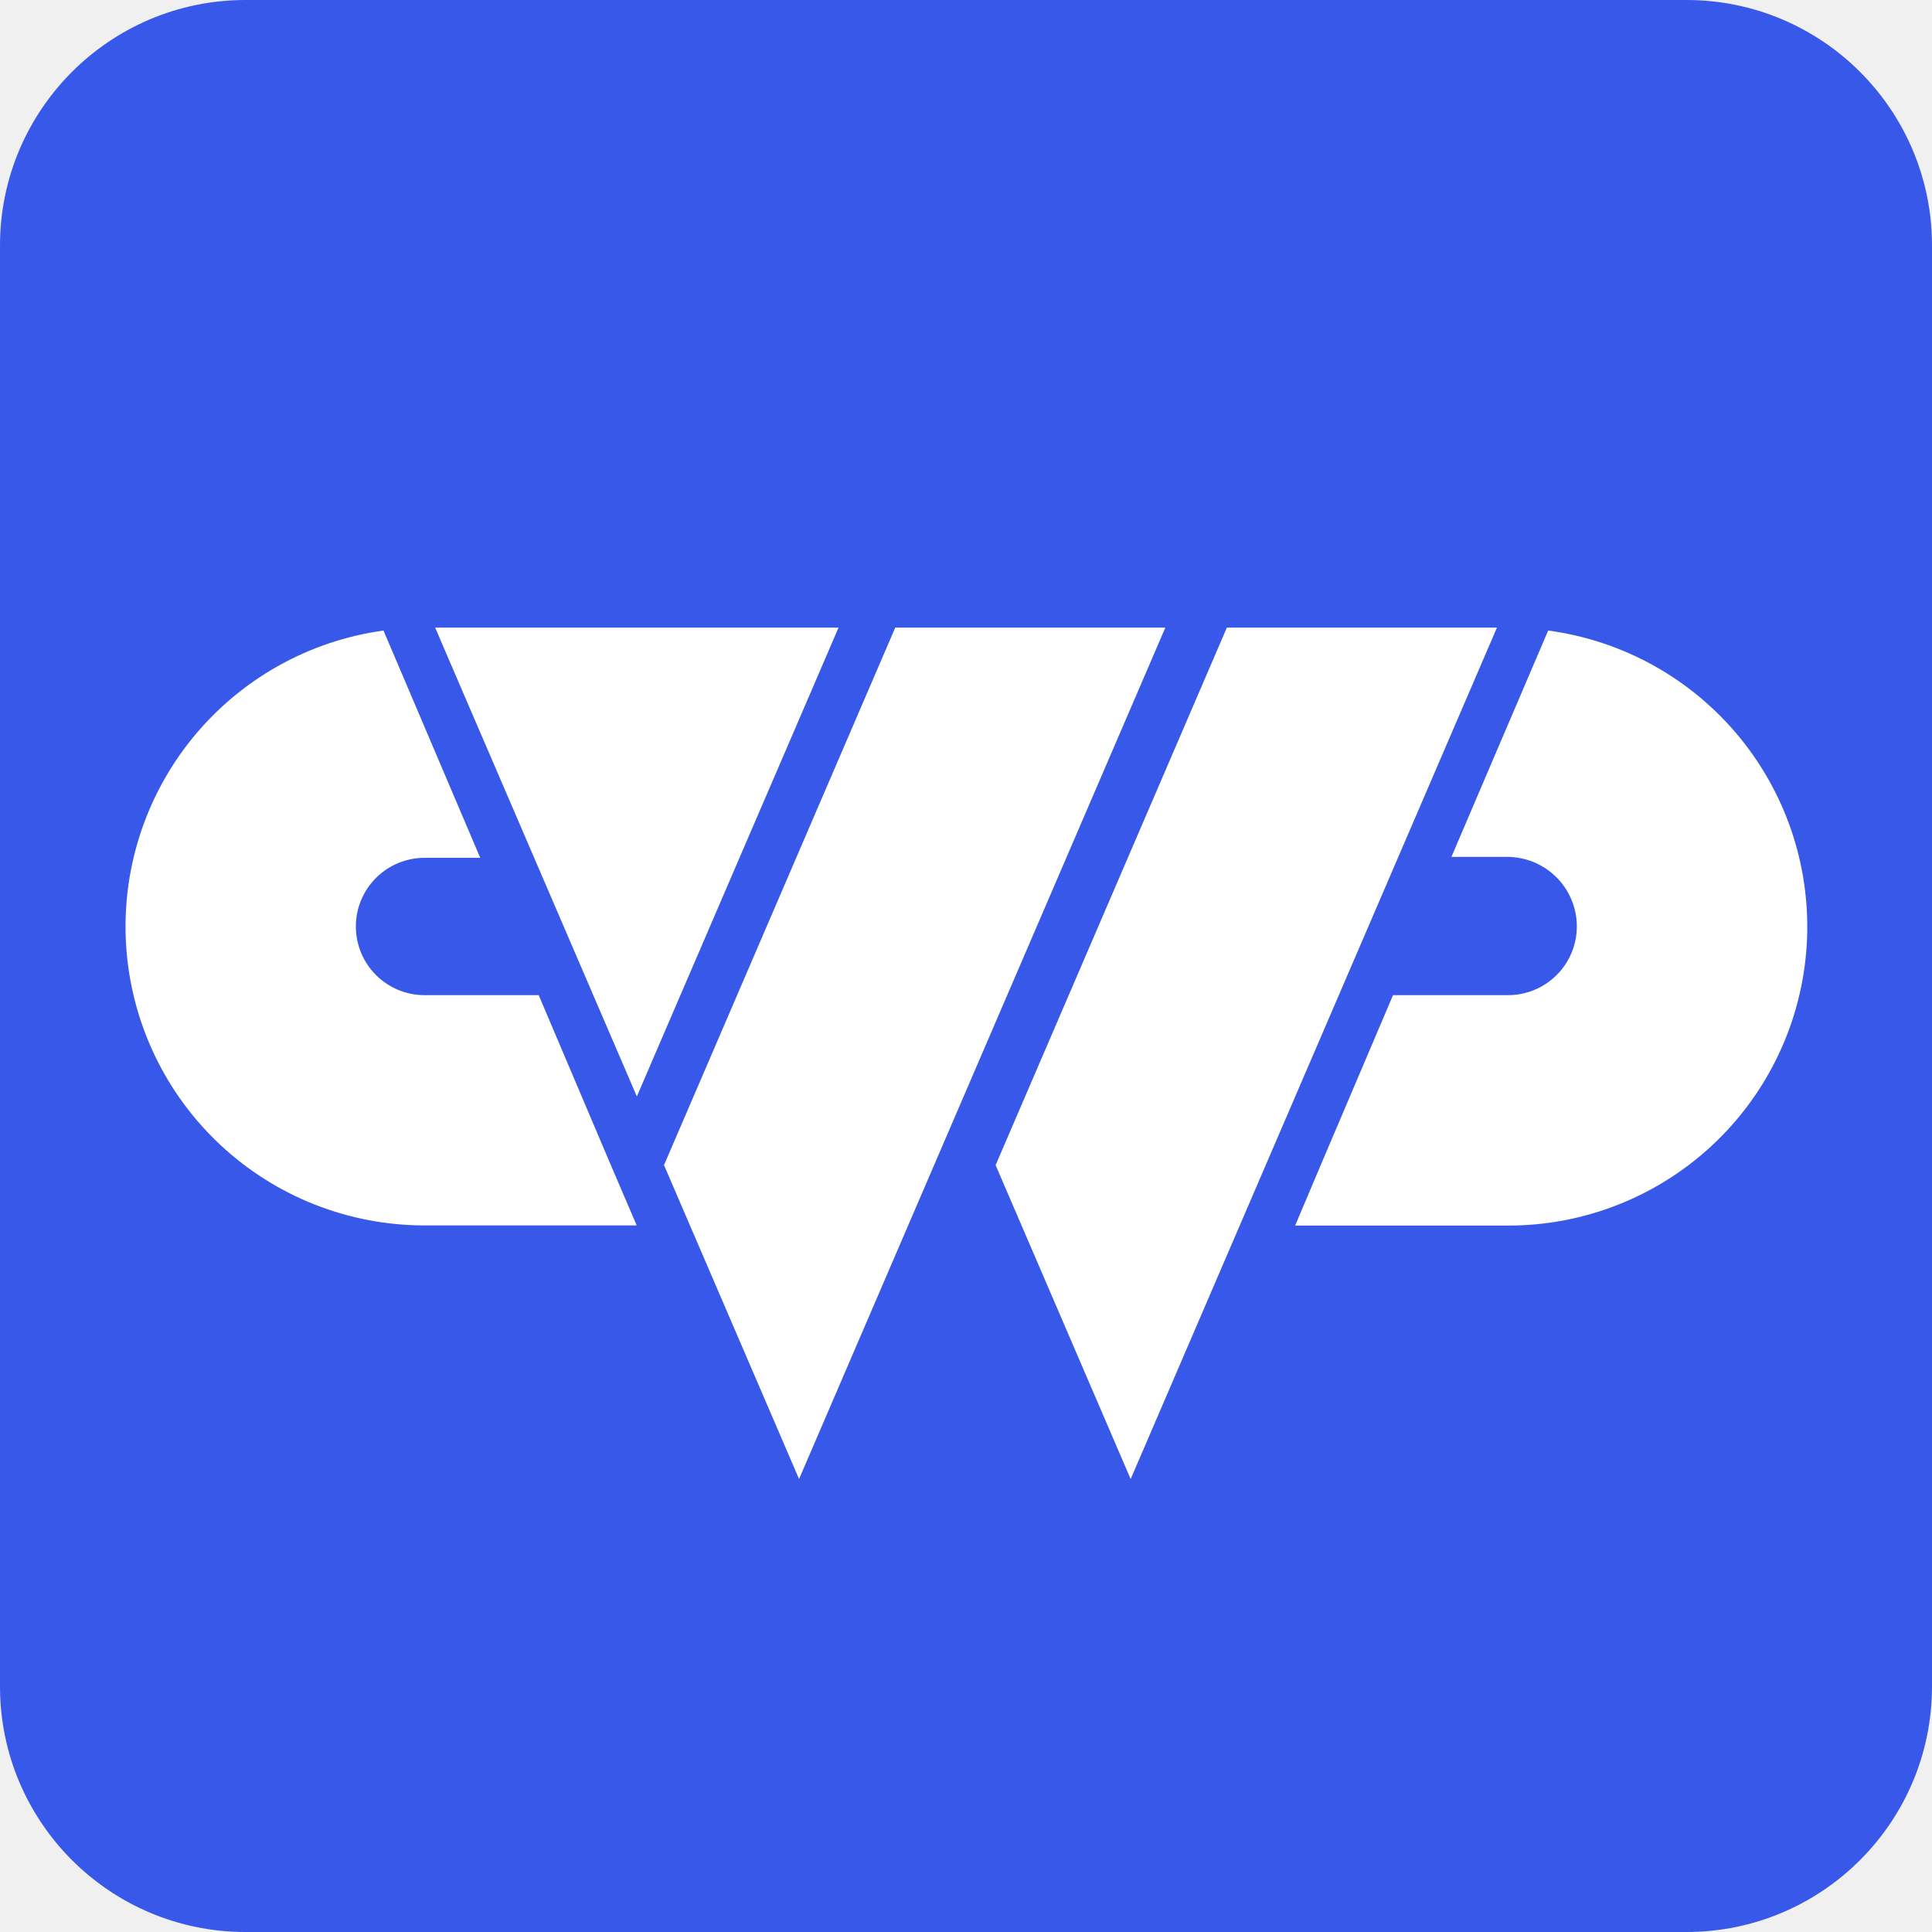
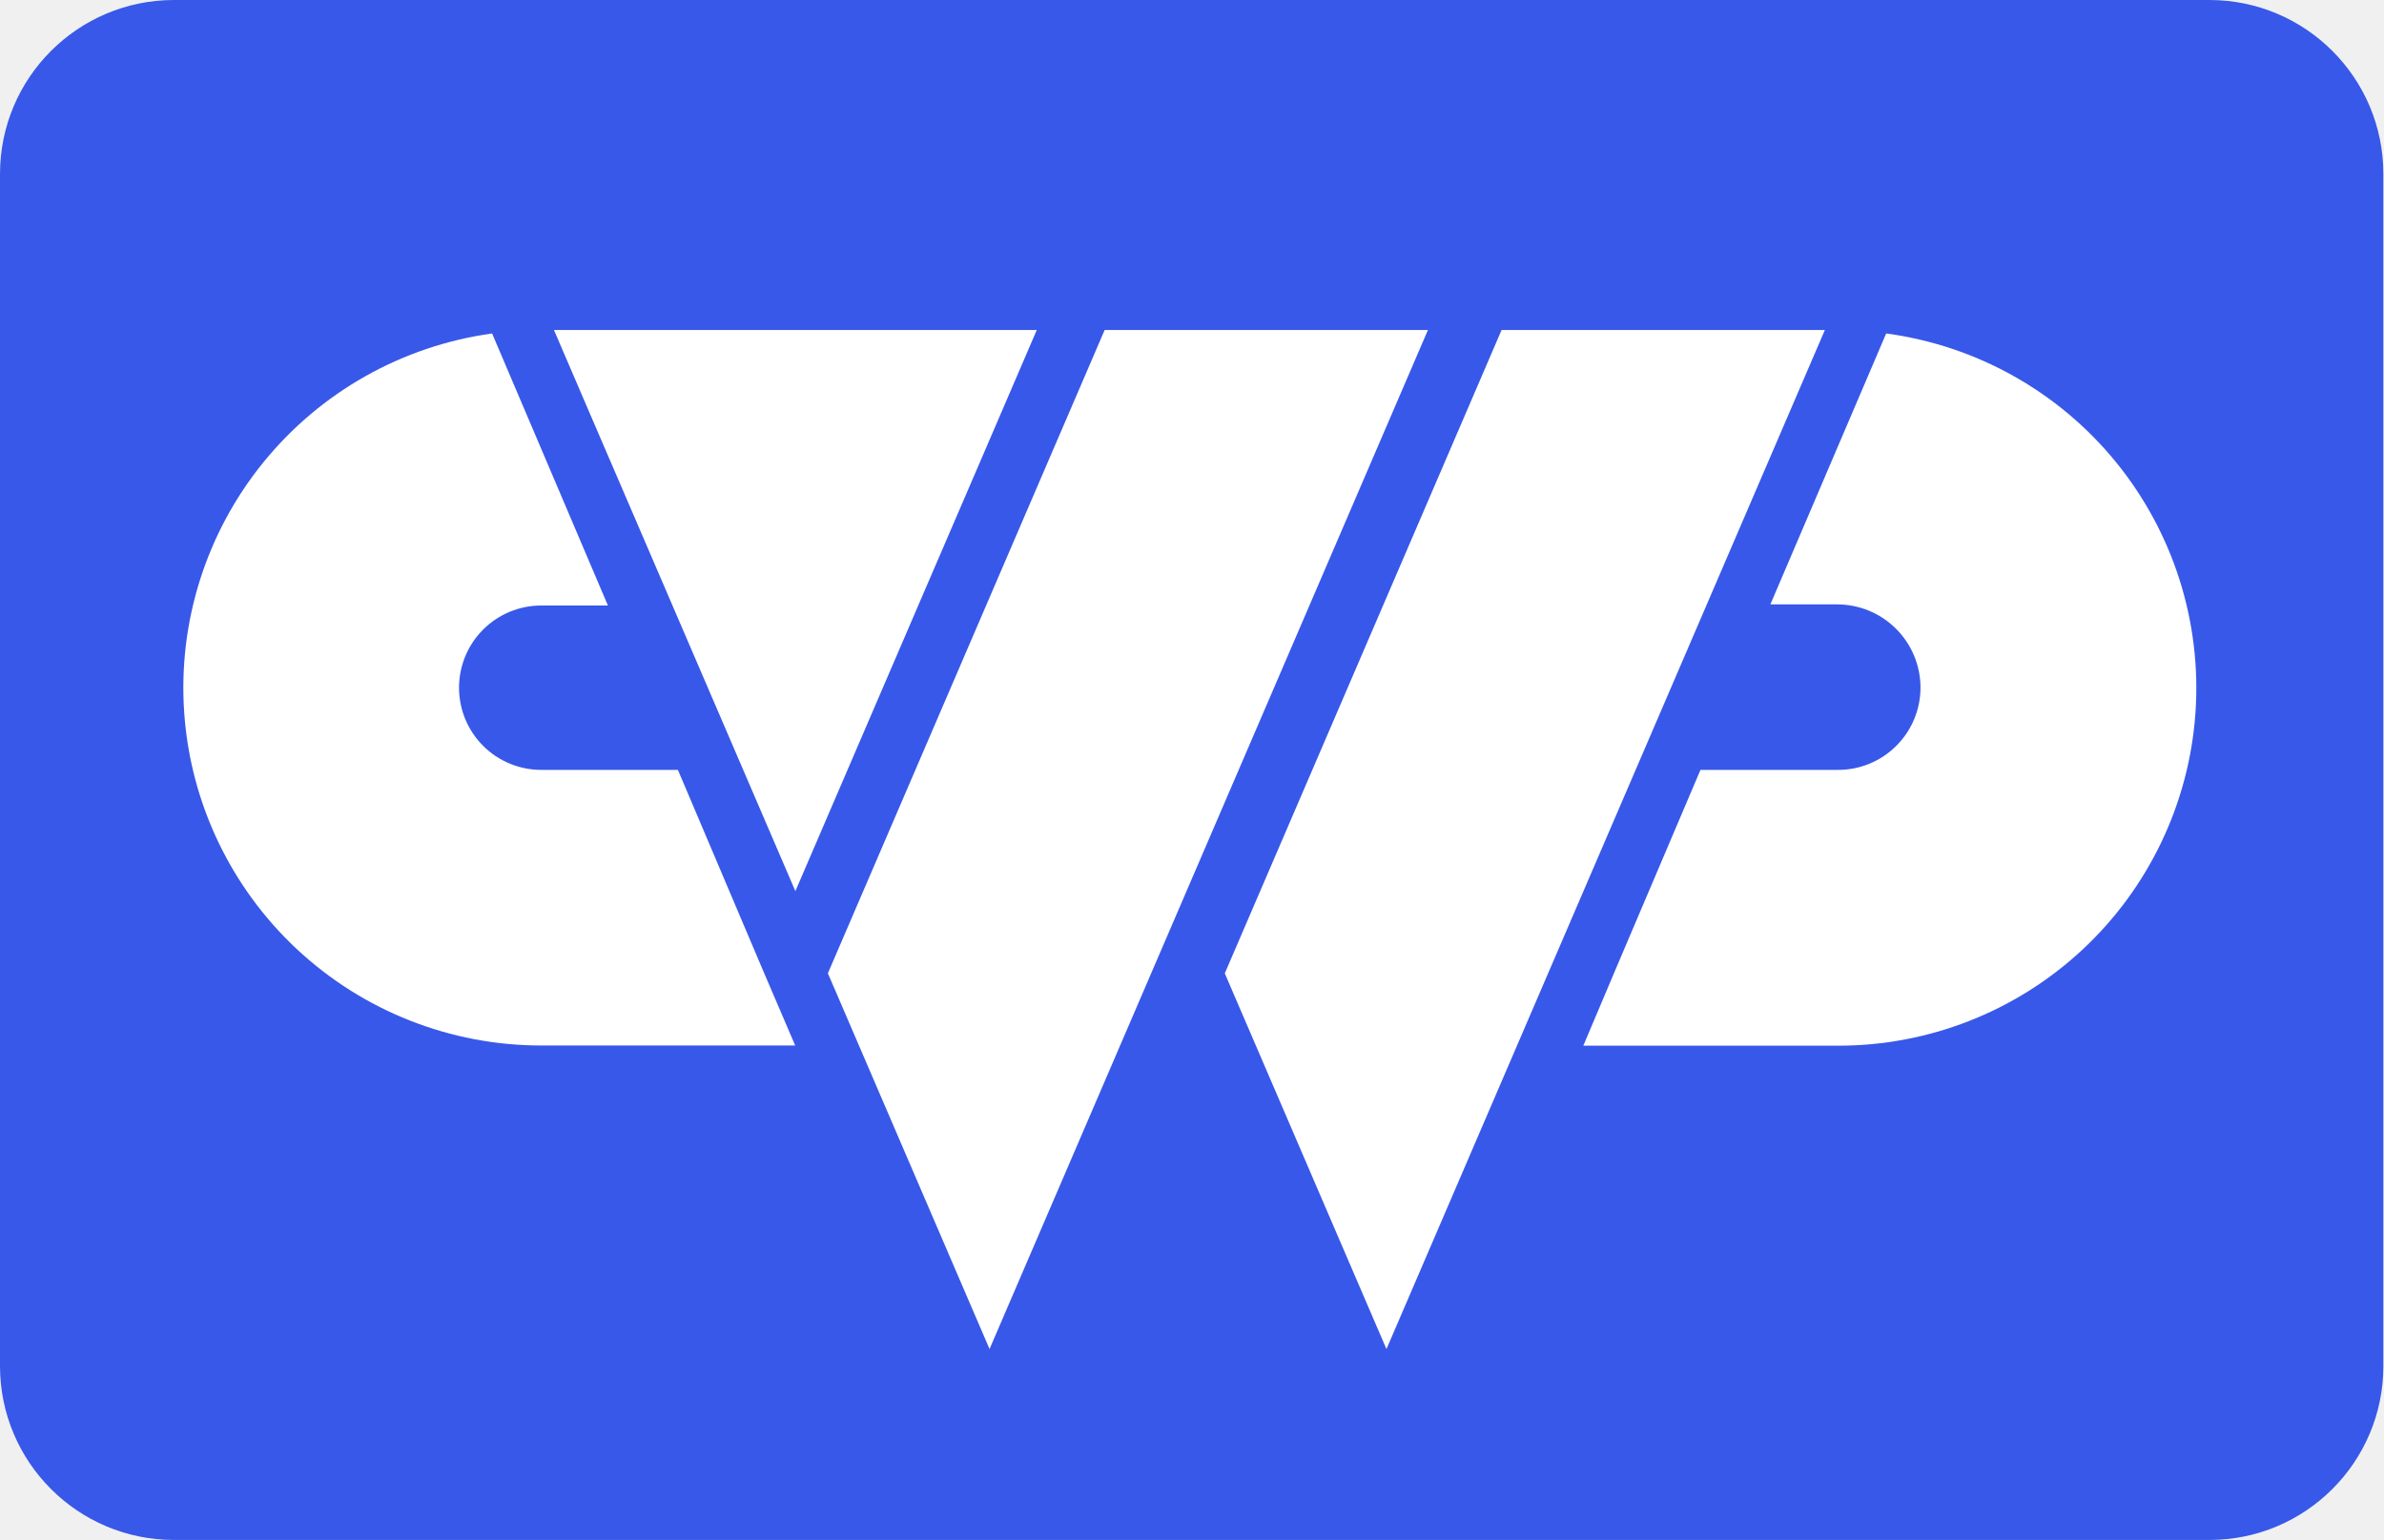
- <svg xmlns="http://www.w3.org/2000/svg" width="354" height="354" viewBox="0 0 354 354" fill="none">
-   <rect width="354" height="354" rx="45" fill="#3858E9" />
-   <path d="M283.671 115.532L265.943 157.007H276.161C279.547 157.007 282.793 158.352 285.187 160.745C287.581 163.138 288.925 166.383 288.925 169.767C288.921 171.433 288.586 173.081 287.941 174.617C287.295 176.152 286.352 177.545 285.165 178.714C283.979 179.883 282.572 180.806 281.026 181.429C279.481 182.051 277.828 182.362 276.161 182.342H255.243L242.273 212.824L237.31 224.562H276.161C290.074 224.615 303.485 219.374 313.673 209.902C323.861 200.431 330.062 187.439 331.018 173.564C331.973 159.689 327.612 145.971 318.819 135.193C310.025 124.415 297.459 117.386 283.671 115.532Z" fill="white" />
-   <path d="M274.285 115H224.797L182.428 213.483L182.754 214.255L183.42 215.801L207.168 271L207.211 270.915L225.648 228.057L274.285 115Z" fill="white" />
-   <path d="M135.574 156.993L138.928 149.203L146.176 132.367L153.642 115H129.639H109.153H79.732L80.002 115.624L85.824 129.17L90.071 139.031L116.542 200.56L116.634 200.766L116.691 200.9L129.618 170.844L135.574 156.993Z" fill="white" />
-   <path d="M213.522 115H164.034L121.665 213.483L121.998 214.255L122.665 215.801L146.413 271L146.448 270.915L164.885 228.057L213.522 115Z" fill="white" />
-   <path d="M98.708 182.342H77.789C74.451 182.342 71.249 181.017 68.889 178.657C66.529 176.297 65.203 173.097 65.203 169.76C65.203 166.423 66.529 163.223 68.889 160.863C71.249 158.503 74.451 157.178 77.789 157.178H87.993L70.266 115.532C56.519 117.434 44.008 124.482 35.259 135.25C26.51 146.018 22.175 159.704 23.13 173.544C24.085 187.383 30.259 200.345 40.405 209.809C50.551 219.274 63.912 224.537 77.789 224.534H116.662L111.642 212.823L98.708 182.342Z" fill="white" />
+ <svg xmlns="http://www.w3.org/2000/svg" width="548" height="354" viewBox="0 0 548 354" fill="none">
+   <rect width="547.857" height="354" rx="40" fill="#3858E9" />
+   <path d="M433.568 76.655L406.948 138.936H422.291C427.375 138.936 432.25 140.954 435.844 144.547C439.439 148.141 441.458 153.014 441.458 158.096C441.451 160.597 440.949 163.072 439.979 165.378C439.01 167.684 437.594 169.775 435.812 171.531C434.03 173.286 431.918 174.672 429.597 175.607C427.276 176.542 424.793 177.008 422.291 176.979H390.88L371.405 222.75L363.951 240.377H422.291C443.183 240.456 463.321 232.585 478.619 218.363C493.917 204.141 503.229 184.632 504.664 163.797C506.099 142.963 499.55 122.362 486.346 106.178C473.142 89.994 454.272 79.439 433.568 76.655Z" fill="white" />
+   <path d="M419.476 75.857H345.164L281.542 223.74L282.032 224.9L283.033 227.221L318.693 310.109L318.757 309.981L346.441 245.625L419.476 75.857Z" fill="white" />
+   <path d="M211.187 138.915L216.223 127.217L227.106 101.936L238.318 75.857H202.274H171.512H127.334L127.739 76.794L136.481 97.136L142.859 111.942L182.608 204.335L182.746 204.644L182.831 204.846L202.243 159.714L211.187 138.915Z" fill="white" />
+   <path d="M328.235 75.857H253.922L190.301 223.74L190.801 224.9L191.802 227.221L227.462 310.109L227.515 309.981L255.2 245.625L328.235 75.857Z" fill="white" />
+   <path d="M155.827 176.979H124.415C119.403 176.979 114.595 174.988 111.051 171.445C107.507 167.902 105.515 163.096 105.515 158.085C105.515 153.074 107.507 148.268 111.051 144.725C114.595 141.182 119.403 139.191 124.415 139.191H139.738L113.118 76.655C92.477 79.512 73.689 90.094 60.551 106.264C47.414 122.433 40.904 142.985 42.339 163.766C43.773 184.548 53.044 204.011 68.279 218.223C83.514 232.436 103.577 240.338 124.415 240.334H182.788L175.249 222.75L155.827 176.979Z" fill="white" />
</svg>
